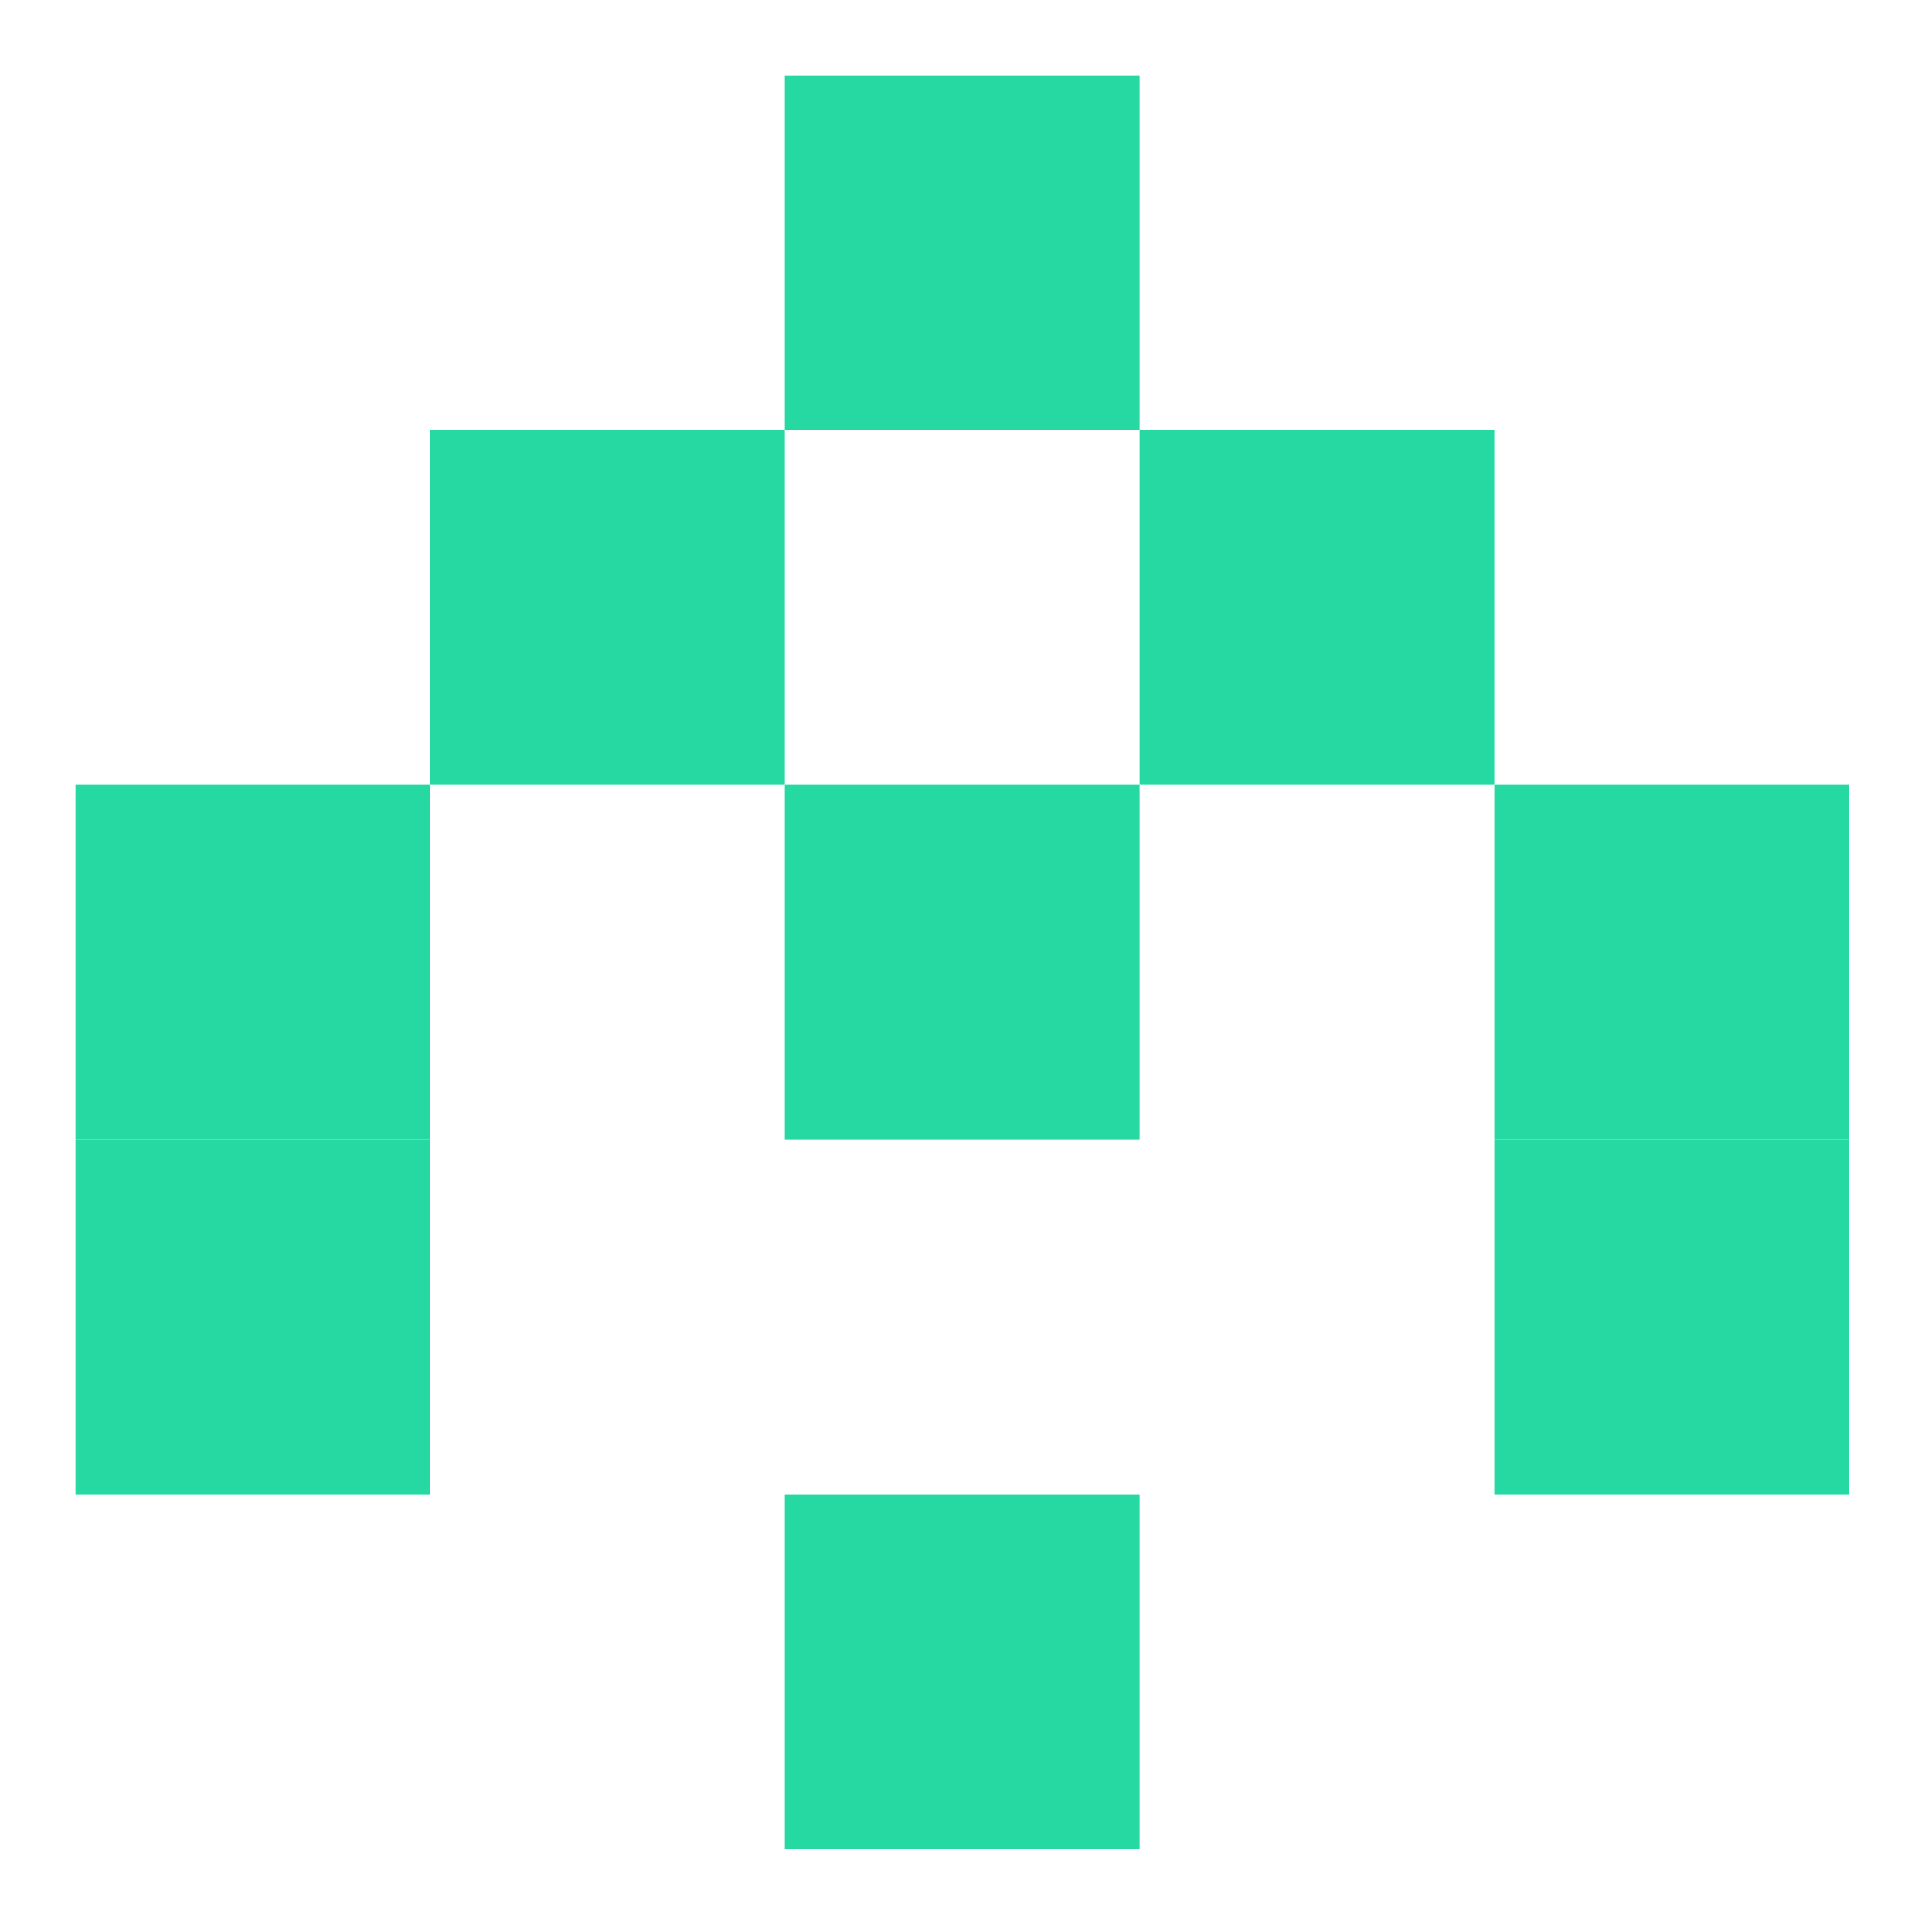
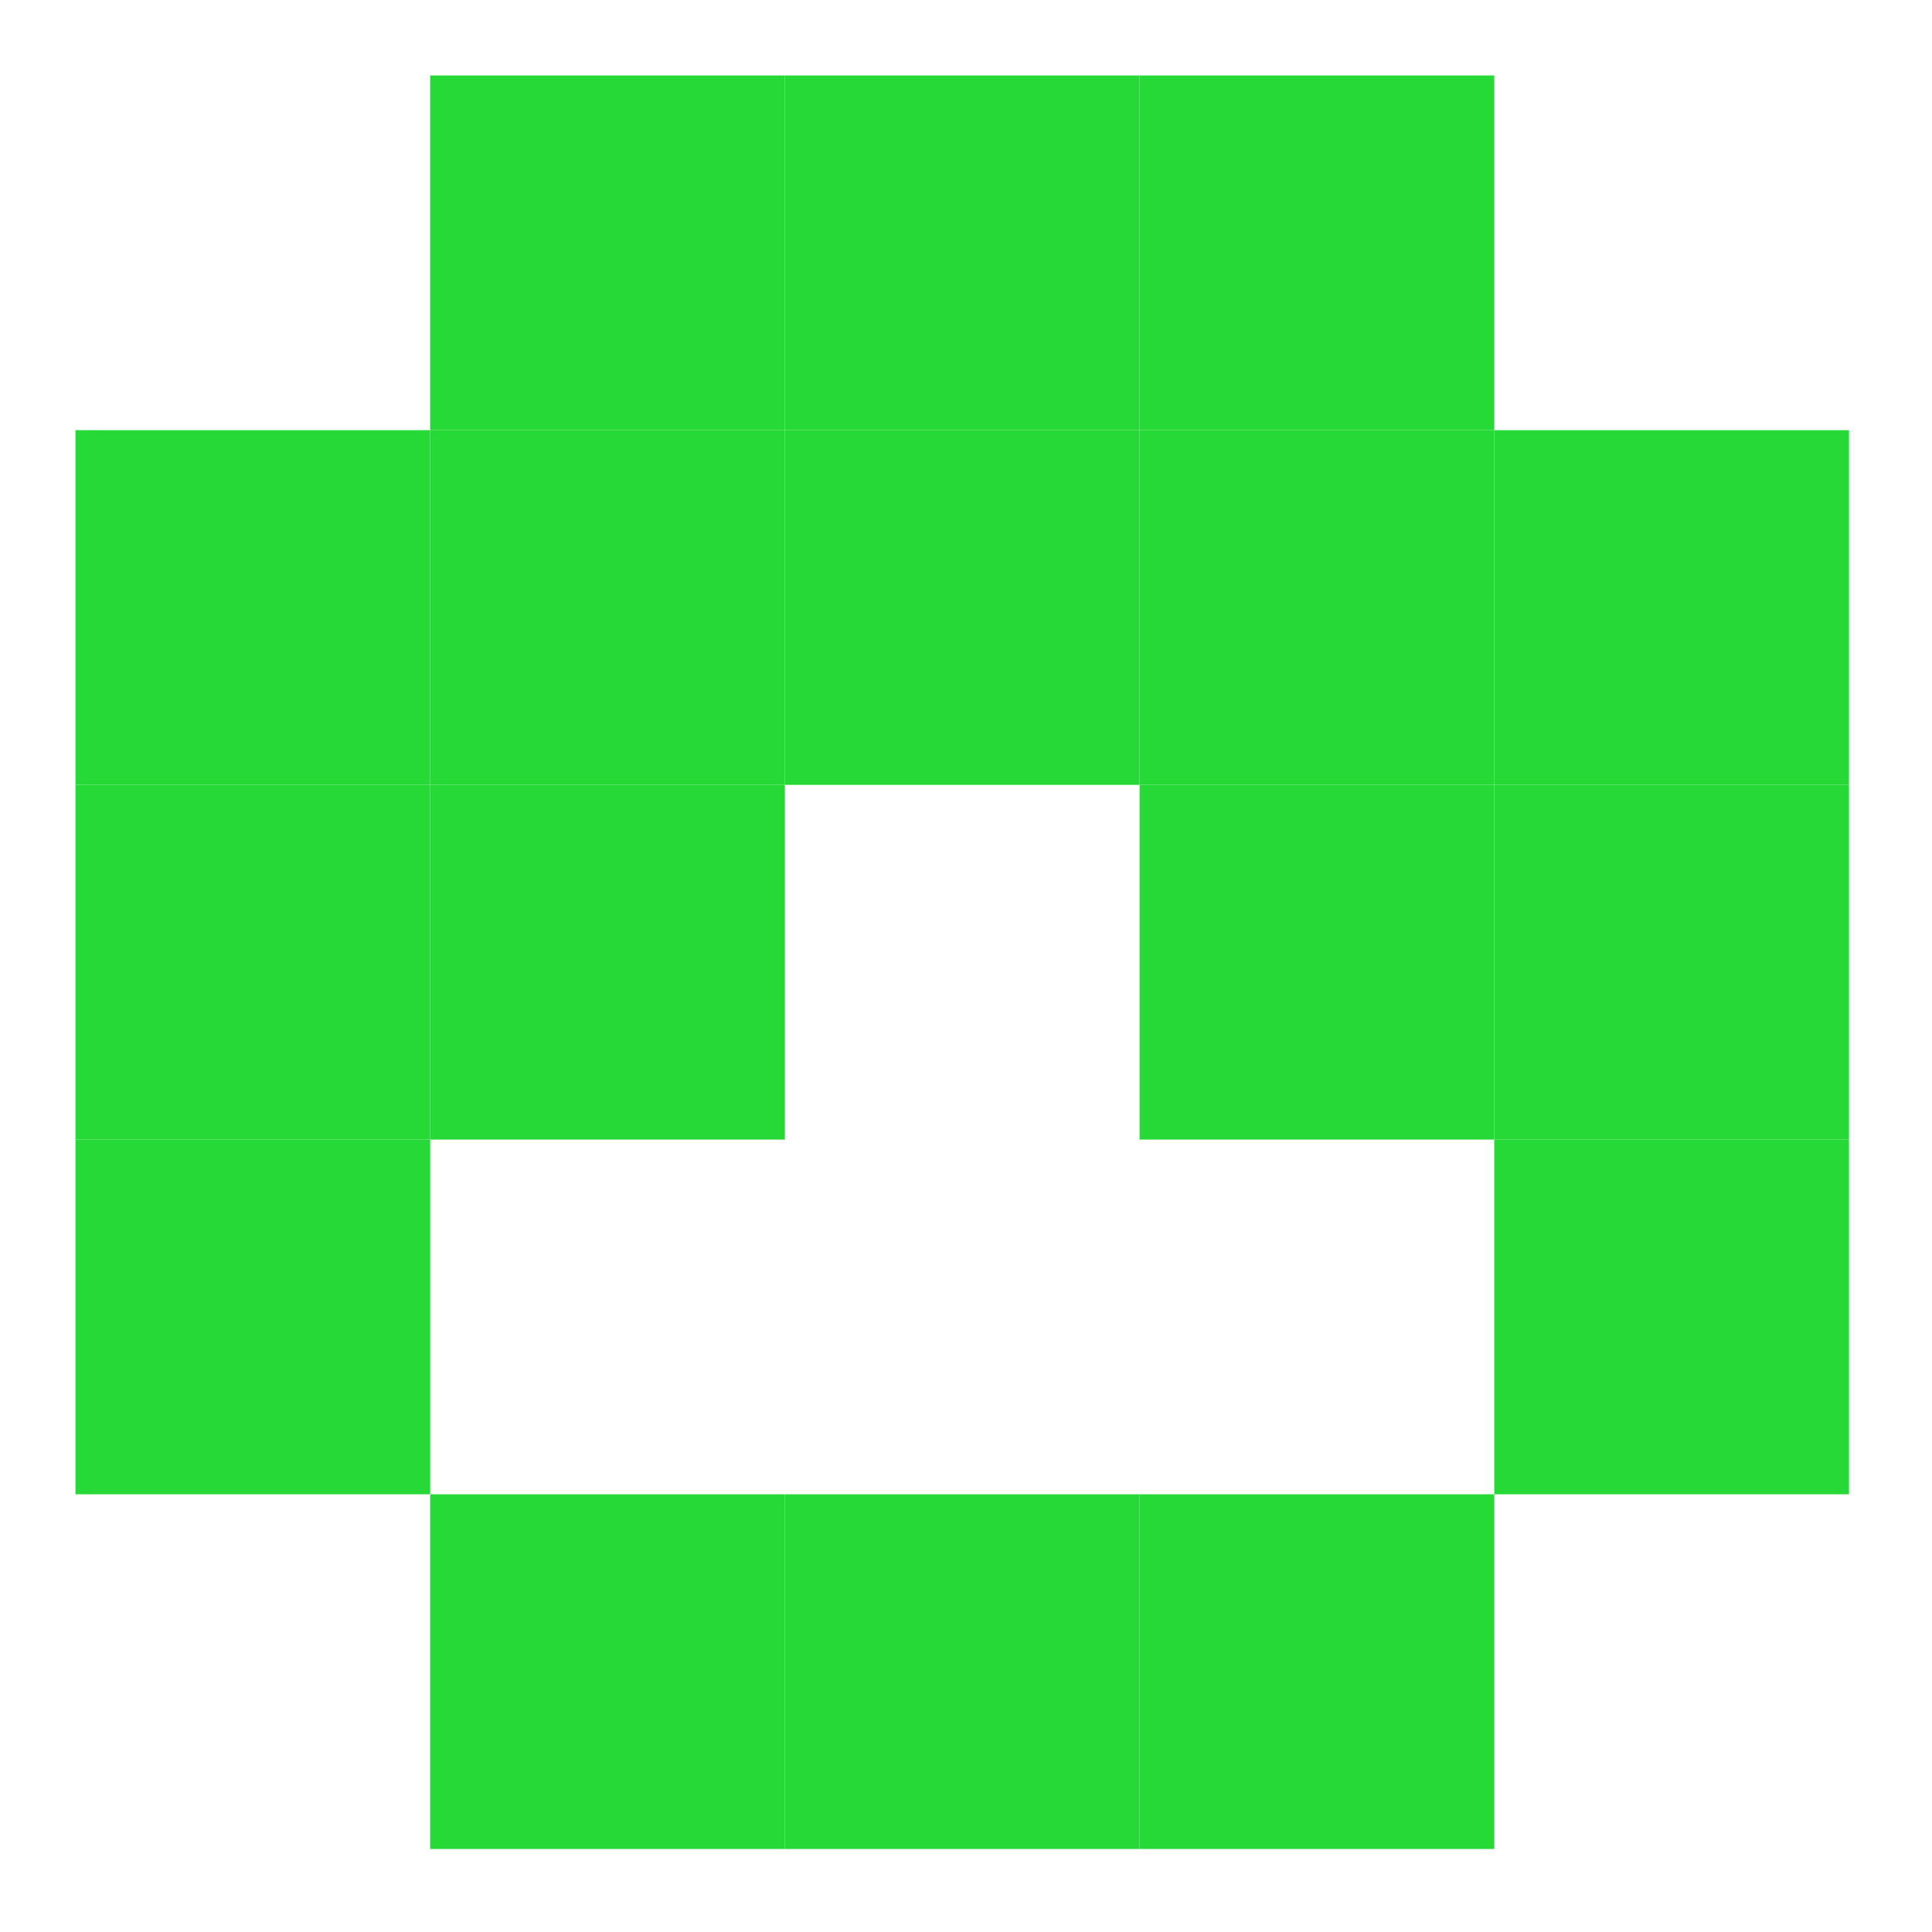
<svg xmlns="http://www.w3.org/2000/svg" width="256" height="256" viewBox="0 0 256 256">
-   <rect x="104" y="10" width="47" height="47" fill="#26d9a2" />
-   <rect x="57" y="57" width="47" height="47" fill="#26d9a2" />
-   <rect x="151" y="57" width="47" height="47" fill="#26d9a2" />
-   <rect x="10" y="104" width="47" height="47" fill="#26d9a2" />
-   <rect x="104" y="104" width="47" height="47" fill="#26d9a2" />
-   <rect x="198" y="104" width="47" height="47" fill="#26d9a2" />
-   <rect x="10" y="151" width="47" height="47" fill="#26d9a2" />
-   <rect x="198" y="151" width="47" height="47" fill="#26d9a2" />
-   <rect x="104" y="198" width="47" height="47" fill="#26d9a2" />
+   <rect x="57" y="10" width="47" height="47" fill="#26d937" />
+   <rect x="104" y="10" width="47" height="47" fill="#26d937" />
+   <rect x="151" y="10" width="47" height="47" fill="#26d937" />
+   <rect x="10" y="57" width="47" height="47" fill="#26d937" />
+   <rect x="57" y="57" width="47" height="47" fill="#26d937" />
+   <rect x="104" y="57" width="47" height="47" fill="#26d937" />
+   <rect x="151" y="57" width="47" height="47" fill="#26d937" />
+   <rect x="198" y="57" width="47" height="47" fill="#26d937" />
+   <rect x="10" y="104" width="47" height="47" fill="#26d937" />
+   <rect x="57" y="104" width="47" height="47" fill="#26d937" />
+   <rect x="151" y="104" width="47" height="47" fill="#26d937" />
+   <rect x="198" y="104" width="47" height="47" fill="#26d937" />
+   <rect x="10" y="151" width="47" height="47" fill="#26d937" />
+   <rect x="198" y="151" width="47" height="47" fill="#26d937" />
+   <rect x="57" y="198" width="47" height="47" fill="#26d937" />
+   <rect x="104" y="198" width="47" height="47" fill="#26d937" />
+   <rect x="151" y="198" width="47" height="47" fill="#26d937" />
</svg>
